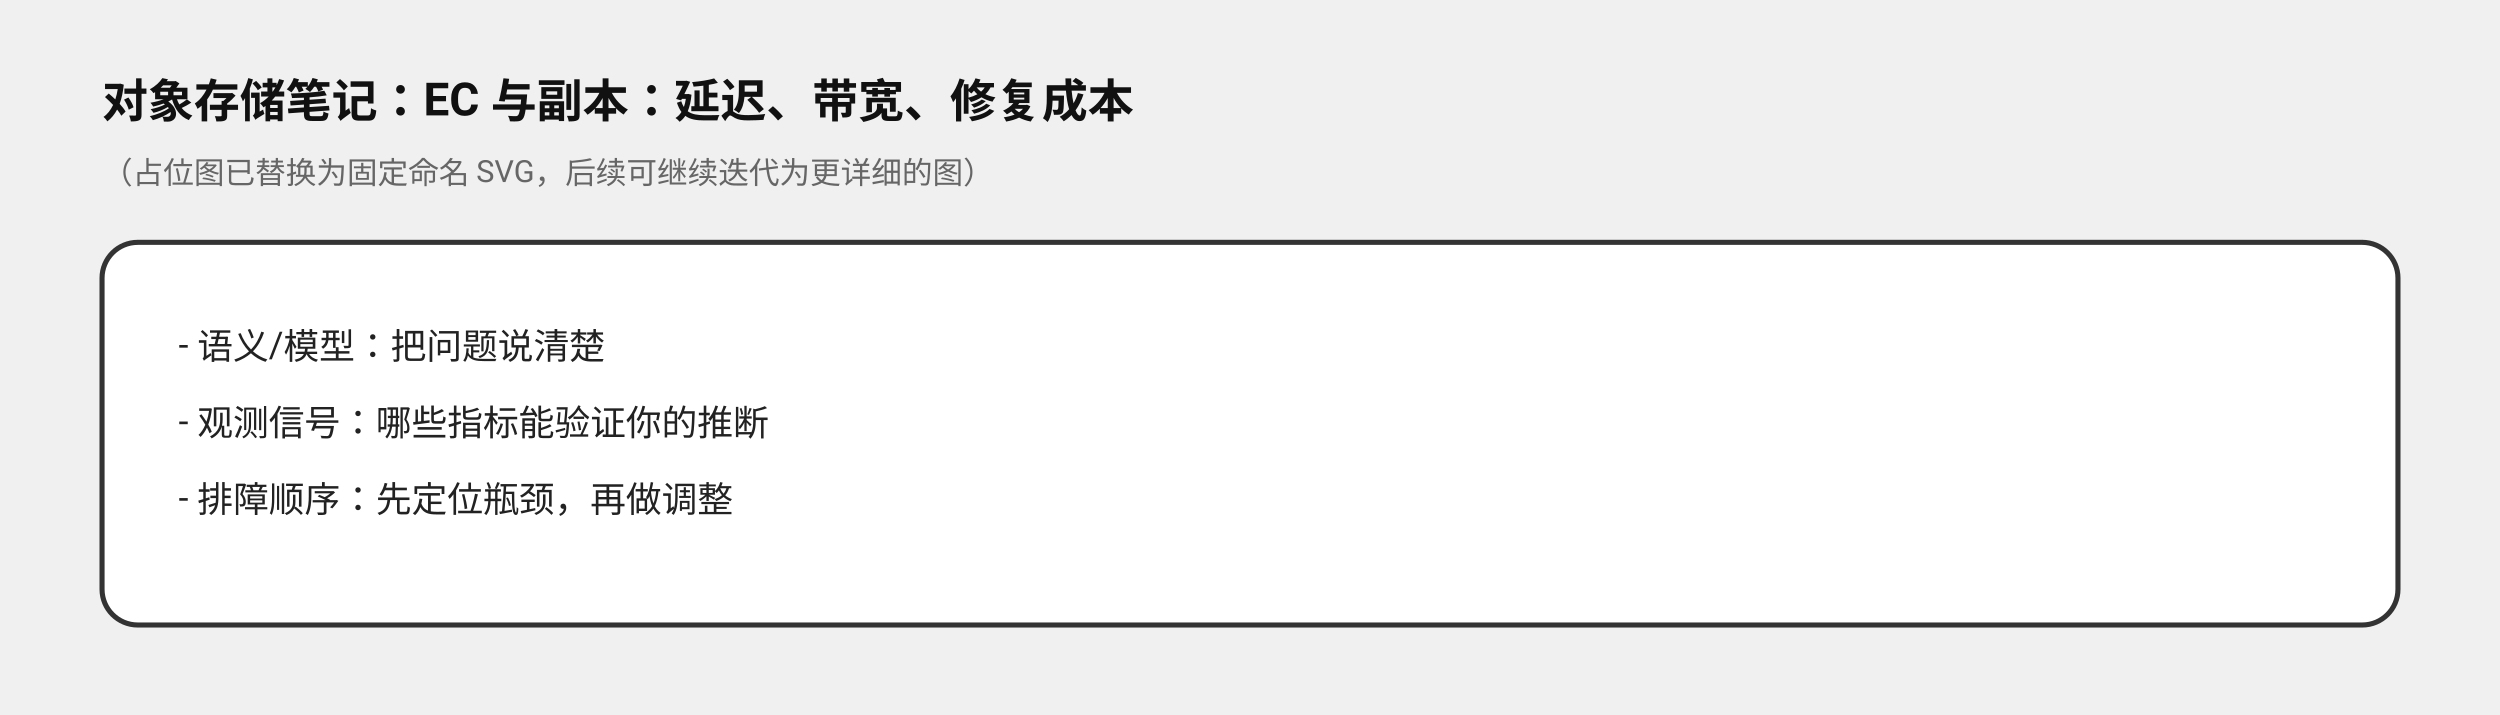
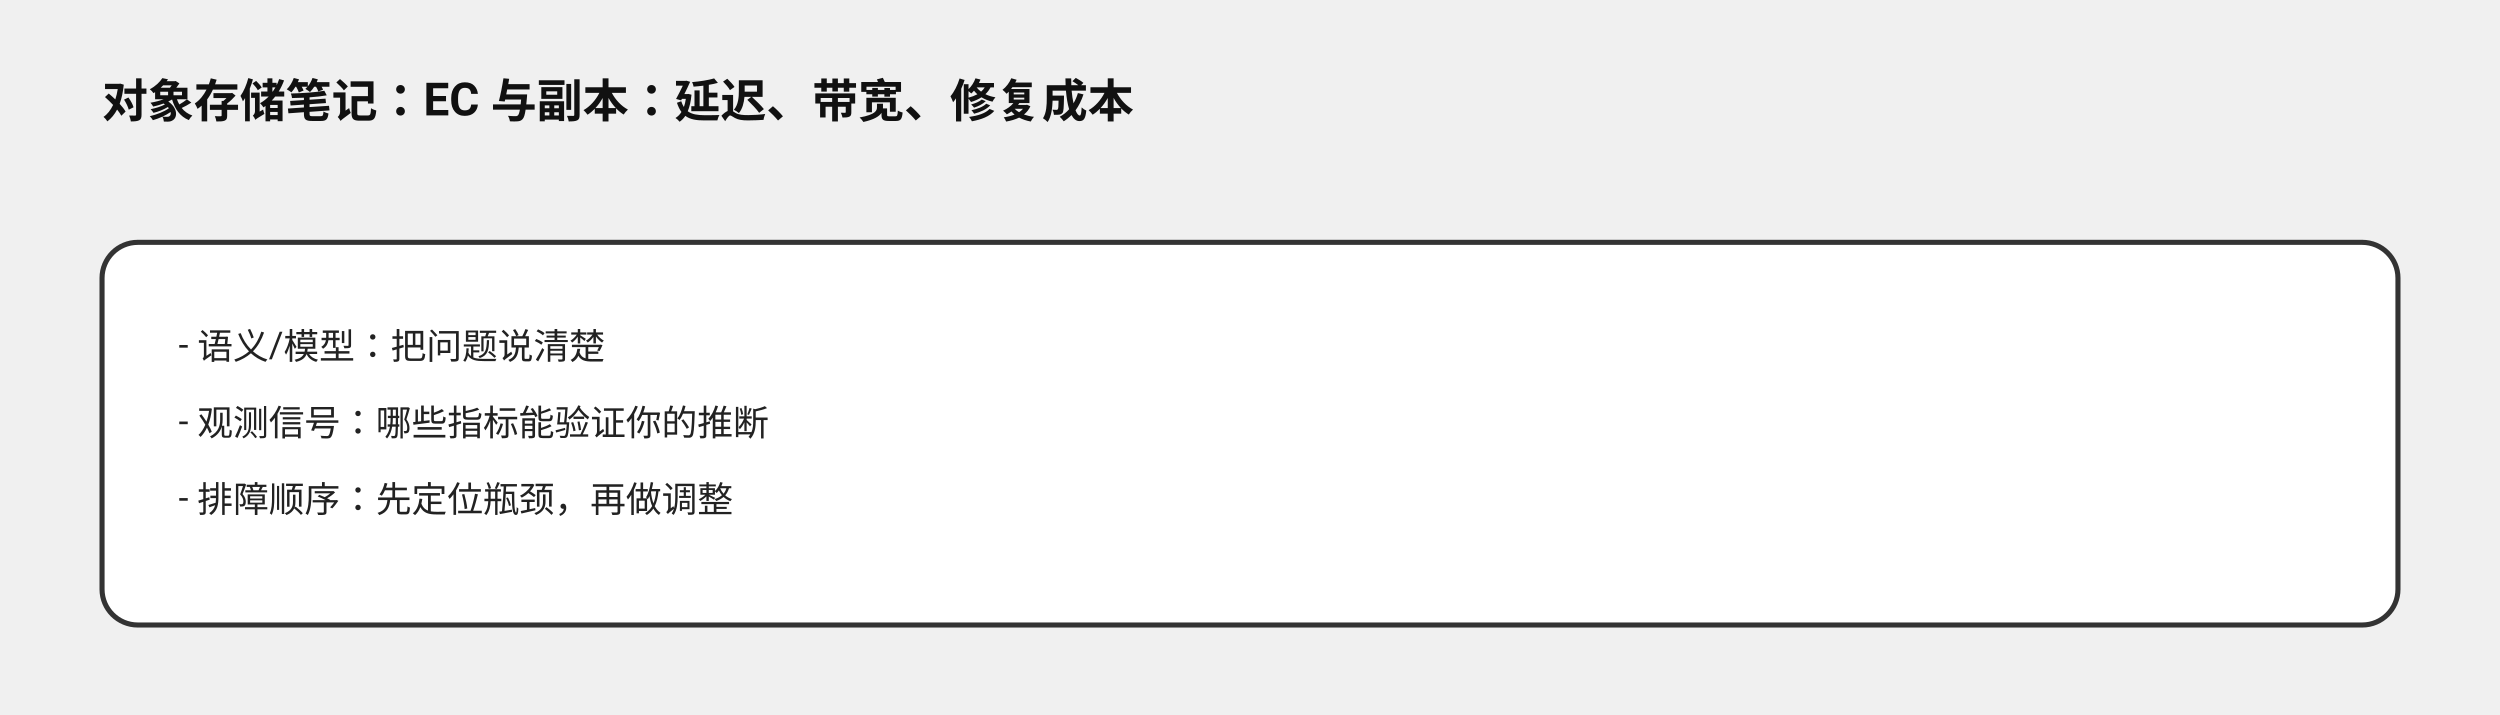
<svg xmlns="http://www.w3.org/2000/svg" viewBox="0 0 980 280">
  <defs>
    <style>
      .box{fill:#fff;stroke:#333;stroke-width:2;rx:14}
      .title{font:700 18px -apple-system,BlinkMacSystemFont,"Segoe UI",Roboto,Arial;fill:#111}
      .muted{font:12px -apple-system,BlinkMacSystemFont,"Segoe UI",Roboto,Arial;fill:#666}
      .t{font:14px -apple-system,BlinkMacSystemFont,"Segoe UI",Roboto,Arial;fill:#222}
    </style>
  </defs>
  <text class="title" x="40" y="46">对象存储笔记：EC 与副本：延迟、带宽、修复成本</text>
-   <text class="muted" x="40" y="72">（占位图已替换为固定命名 SVG，后续可继续迭代为更详细的图）</text>
  <rect class="box" x="40" y="95" width="900" height="150" />
  <text class="t" x="70" y="140">- 语义/模型：把问题说清楚</text>
  <text class="t" x="70" y="170">- 观测信号：哪些指标能验证你的推断</text>
  <text class="t" x="70" y="200">- 排障顺序：先定位瓶颈，再做调整</text>
</svg>
